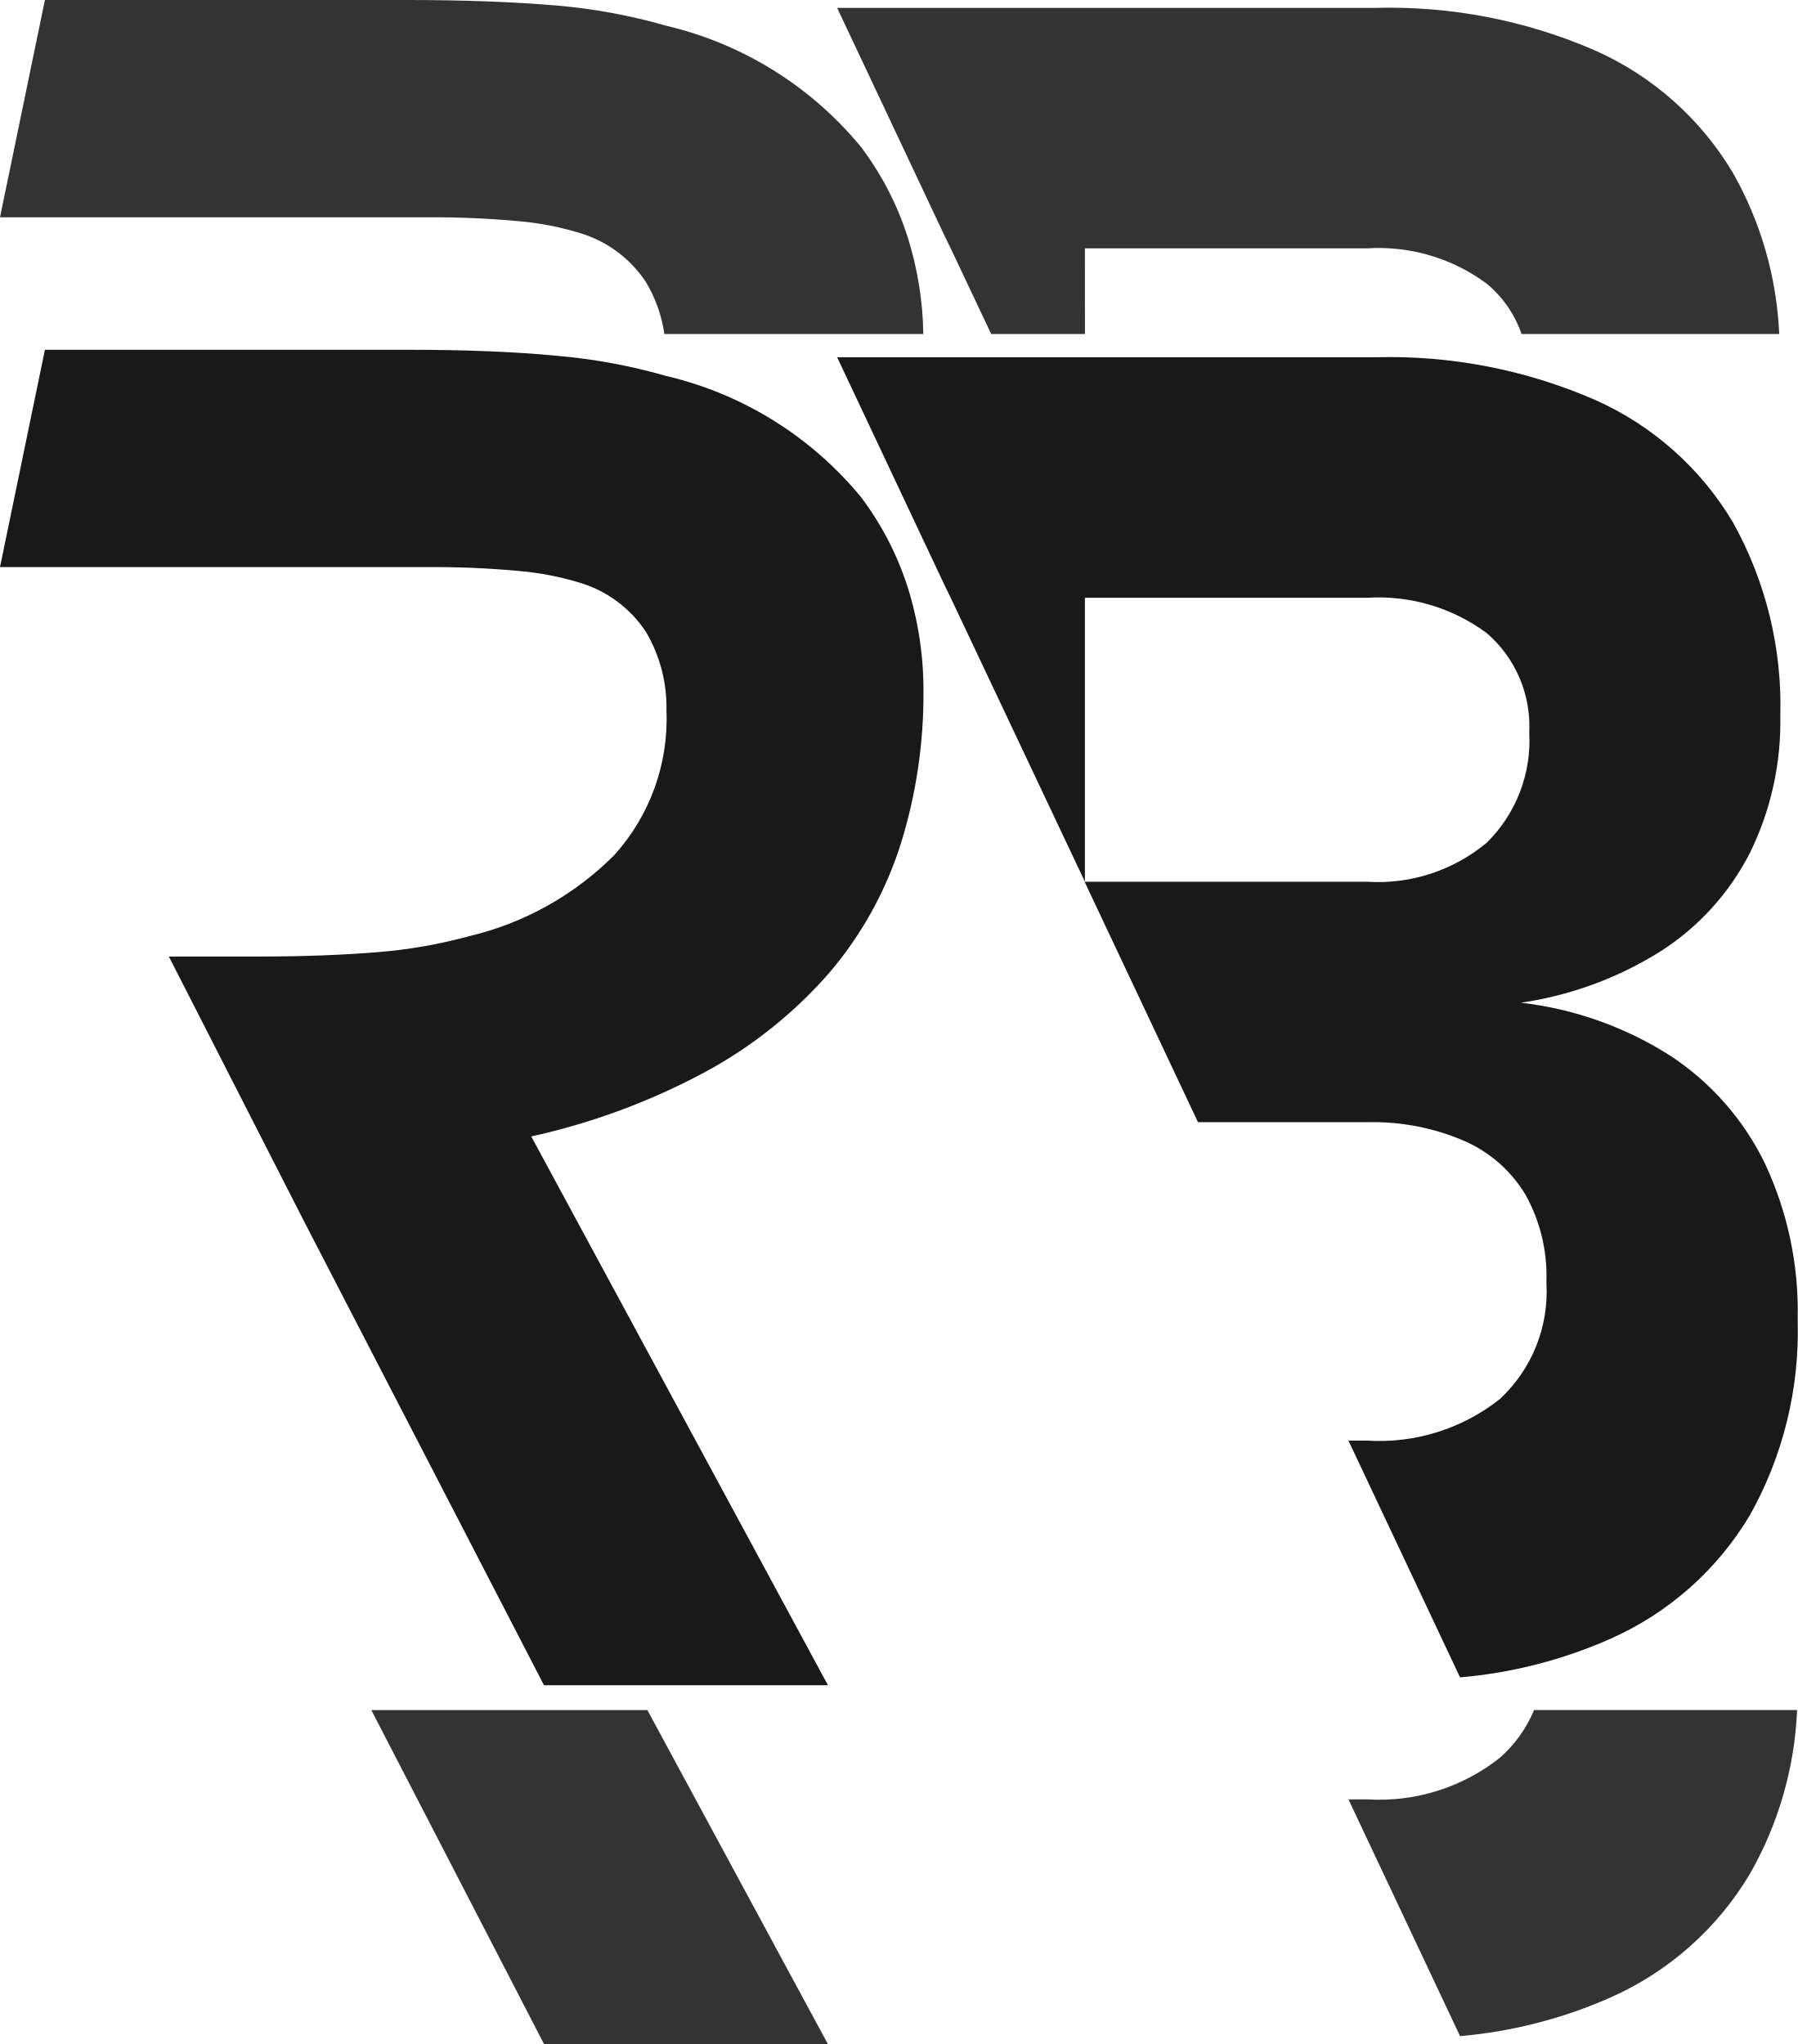
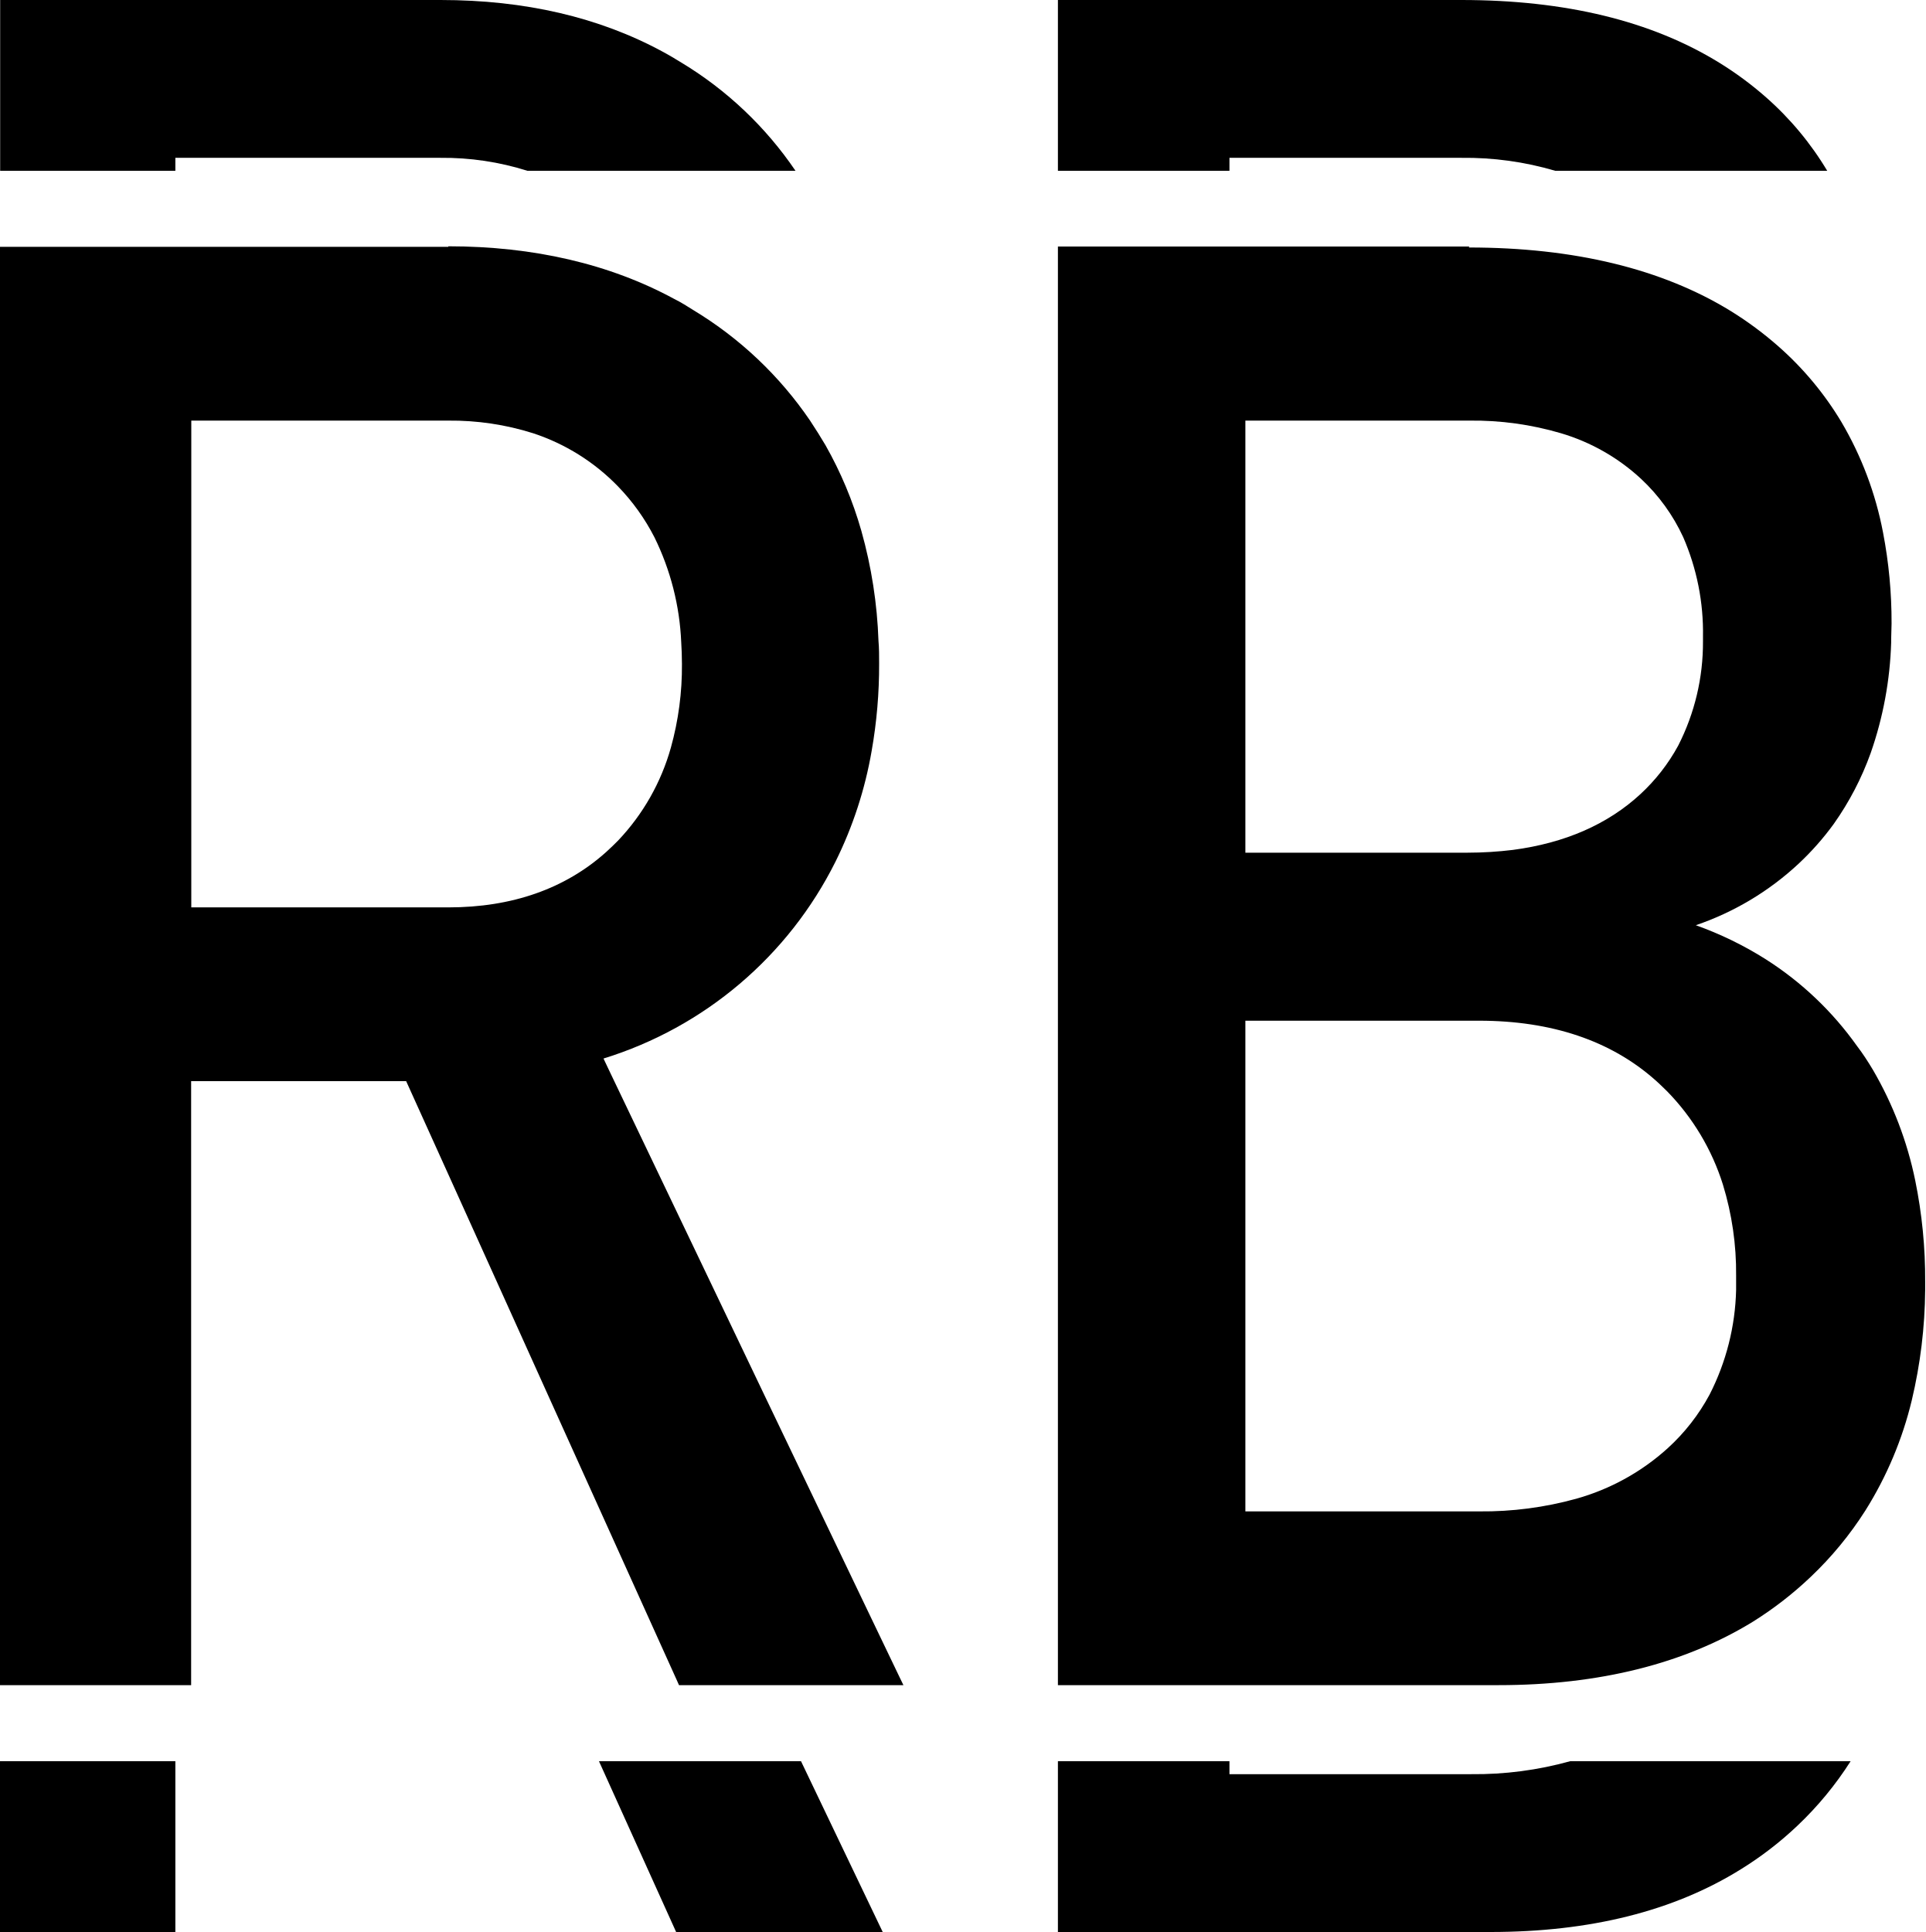
- <svg xmlns="http://www.w3.org/2000/svg" id="Capa_1" data-name="Capa 1" viewBox="0 0 26.659 30.312">
-   <defs>
-     <style>.cls-1{opacity:0.8;}.cls-2{opacity:0.9;}</style>
-   </defs>
-   <g class="cls-1">
-     <path d="M10.372,4.125a4.379,4.379,0,0,1,.882.17,1.787,1.787,0,0,1,.994.73,2.063,2.063,0,0,1,.275.772h3.84a5.022,5.022,0,0,0-.231-1.433,4.492,4.492,0,0,0-.691-1.338,5.317,5.317,0,0,0-2.89-1.8,8.522,8.522,0,0,0-1.624-.3C10.316.874,9.578.844,8.728.844H3.337L2.671,4.067H8.992A13.591,13.591,0,0,1,10.372,4.125Z" transform="translate(-2.671 -0.844)" />
-     <path d="M18.759,4.527h4.184a2.693,2.693,0,0,1,1.776.525,1.682,1.682,0,0,1,.515.745h3.821a5.313,5.313,0,0,0-.684-2.385A4.508,4.508,0,0,0,26.319,1.59,7.645,7.645,0,0,0,23.066.961H15.085l1.594,3.382.09.184.6,1.27h1.391Z" transform="translate(-2.671 -0.844)" />
-   </g>
-   <g class="cls-1">
-     <polygon points="5.506 25.36 8.067 30.312 12.276 30.312 9.6 25.36 5.506 25.36" />
-     <path d="M24.909,26.914a2.88,2.88,0,0,1-1.966.614h-.276l1.655,3.511a7,7,0,0,0,2.234-.574,4.554,4.554,0,0,0,2.064-1.831,5.353,5.353,0,0,0,.7-2.431h-3.9A1.929,1.929,0,0,1,24.909,26.914Z" transform="translate(-2.671 -0.844)" />
-   </g>
-   <g class="cls-2">
-     <path d="M16.365,11.1a7.443,7.443,0,0,1-.336,2.257,5.514,5.514,0,0,1-1.06,1.913,6.624,6.624,0,0,1-1.846,1.474,9.988,9.988,0,0,1-2.574.953l4.4,8.139H10.738L7.19,18.976,5.175,15.029H6.518c.647,0,1.236-.023,1.746-.064a7.435,7.435,0,0,0,1.369-.239,4.5,4.5,0,0,0,2.146-1.2,3.011,3.011,0,0,0,.775-2.143,2.2,2.2,0,0,0-.306-1.171,1.792,1.792,0,0,0-.994-.731,4.387,4.387,0,0,0-.882-.169,13.591,13.591,0,0,0-1.38-.058H2.671l.666-3.223H8.728c.85,0,1.588.03,2.2.089a8.522,8.522,0,0,1,1.624.3,5.312,5.312,0,0,1,2.89,1.8,4.492,4.492,0,0,1,.691,1.338A5.076,5.076,0,0,1,16.365,11.1Z" transform="translate(-2.671 -0.844)" />
-     <path d="M29.329,20.387v.04a5.581,5.581,0,0,1-.709,2.887,4.554,4.554,0,0,1-2.064,1.831,6.971,6.971,0,0,1-2.234.574l-1.655-3.511h.276a2.88,2.88,0,0,0,1.966-.614,2.172,2.172,0,0,0,.694-1.72v-.043a2.471,2.471,0,0,0-.31-1.269,1.987,1.987,0,0,0-.912-.8,3.419,3.419,0,0,0-1.438-.276H20.436L18.759,13.93v-.01h4.184a2.519,2.519,0,0,0,1.776-.58,2.124,2.124,0,0,0,.629-1.634,1.82,1.82,0,0,0-.629-1.472,2.693,2.693,0,0,0-1.776-.525H18.759V13.92h0L16.769,9.709l-.09-.184L15.085,6.142h7.981a7.63,7.63,0,0,1,3.253.63,4.508,4.508,0,0,1,2.052,1.822,5.575,5.575,0,0,1,.7,2.869,4.4,4.4,0,0,1-.451,2.03,3.771,3.771,0,0,1-1.315,1.453,5.35,5.35,0,0,1-2.08.768,5.233,5.233,0,0,1,2.221.79,4,4,0,0,1,1.4,1.6A5.151,5.151,0,0,1,29.329,20.387Z" transform="translate(-2.671 -0.844)" />
-   </g>
+ <svg xmlns="http://www.w3.org/2000/svg" id="Capa_3" data-name="Capa 3" viewBox="0 0 241.76 242.62">
+   <path d="M228.51,150.14H194.85a35.08,35.08,0,0,0-10.94-1.63H150.64v1.63h-22V128.69h55.29q15.92,0,27.9,6.49c.82.44,1.6.91,2.38,1.39A46.11,46.11,0,0,1,228.51,150.14Z" transform="translate(-128.62 -128.69)" />
+   <rect y="221.17" width="22.02" height="21.45" />
+   <polygon points="110.84 242.62 84.9 242.62 81.34 234.74 75.21 221.17 100.58 221.17 107.07 234.74 110.84 242.62" />
+   <path d="M358.06,150.14H323.92a40,40,0,0,0-11.81-1.63H283v1.63H261.46V128.69h50.65q19.62,0,32.4,7.88a42.92,42.92,0,0,1,5.89,4.36A38.86,38.86,0,0,1,358.06,150.14Z" transform="translate(-128.62 -128.69)" />
+   <path d="M361,349.86a42.71,42.71,0,0,1-6.69,8.11,43.72,43.72,0,0,1-7.09,5.46q-12.66,7.88-31.44,7.88H261.46V349.86H283v1.63h30.34a44.58,44.58,0,0,0,12.45-1.63Z" transform="translate(-128.62 -128.69)" />
+   <path d="M214.2,339.81,179.94,264h-27.8v75.85h-23V160.19h55.79c10.64,0,20.11,2.2,28.14,6.55.85.46,1.66.94,2.4,1.4a46.77,46.77,0,0,1,14.47,13.72c.7,1,1.33,2,1.91,3a48,48,0,0,1,4.47,10.66,58.48,58.48,0,0,1,2.13,13.7c0,.95.08,1.86.08,2.8a61.89,61.89,0,0,1-.93,10.88,50.61,50.61,0,0,1-4.46,13.7,48.62,48.62,0,0,1-4.13,6.79,48.1,48.1,0,0,1-6.11,6.92,49.43,49.43,0,0,1-19.16,11l37.53,78.49Zm-29.29-96.67c8.14,0,14.92-2.38,20.16-7.08.59-.54,1.08-1,1.51-1.46a28.28,28.28,0,0,0,6.76-11.88,38.27,38.27,0,0,0,1.41-10.65c0-1,0-1.95-.09-2.75a33.3,33.3,0,0,0-3.42-13.38,27.31,27.31,0,0,0-4.66-6.52,26.82,26.82,0,0,0-10.89-6.81,34.88,34.88,0,0,0-10.78-1.6H152.14v62.13Z" transform="translate(-128.62 -128.69)" />
+   <path d="M184.91,160.69q15.92,0,27.9,6.49c.82.44,1.6.91,2.38,1.39a46.11,46.11,0,0,1,14.32,13.57c.66,1,1.29,2,1.89,3a47.6,47.6,0,0,1,4.42,10.55,57.41,57.41,0,0,1,2.11,13.58c0,.92.08,1.84.08,2.78a61.58,61.58,0,0,1-.92,10.79,49.89,49.89,0,0,1-4.42,13.57A47.87,47.87,0,0,1,222.54,250,48.87,48.87,0,0,1,203,261l1.22,2.56,6.49,13.57,6.49,13.57,6.49,13.58,13,27.14,3.77,7.88H214.52L211,331.43,198.7,304.29l-6.13-13.58-6.13-13.57-6.13-13.57-.05-.11H151.64v75.85h-22V160.69h55.29m-33.27,82.95h33.27q12.48,0,20.49-7.21c.52-.47,1-1,1.54-1.48a28.68,28.68,0,0,0,6.88-12.09,38.74,38.74,0,0,0,1.43-10.79c0-.95,0-1.87-.09-2.78a33.83,33.83,0,0,0-3.47-13.58,27.77,27.77,0,0,0-4.75-6.64,27.22,27.22,0,0,0-11.09-6.93,35.08,35.08,0,0,0-10.94-1.63H151.64v63.13m33.27-83.95H128.62V340.31h24V264.46h27l5.92,13.09,6.13,13.57,6.13,13.58,12.26,27.14,3.56,7.88.26.59h28.18l-.69-1.43L237.59,331l-13-27.14-6.49-13.58-6.49-13.57-6.49-13.57-.72-1.52a48.57,48.57,0,0,0,29.14-24.74A50.68,50.68,0,0,0,238.07,223a61.84,61.84,0,0,0,.94-11c0-1,0-1.9-.08-2.82a58.46,58.46,0,0,0-2.15-13.82,49,49,0,0,0-4.51-10.77c-.59-1-1.22-2-1.93-3.08a47.3,47.3,0,0,0-14.63-13.86c-.75-.47-1.57-1-2.43-1.42-8.1-4.39-17.65-6.61-28.37-6.61Zm-32.27,21.82h32.27a34.21,34.21,0,0,1,10.63,1.58,26.25,26.25,0,0,1,10.68,6.68,26.61,26.61,0,0,1,4.58,6.4,33,33,0,0,1,3.36,13.18c.05.79.09,1.74.09,2.72a38,38,0,0,1-1.39,10.51,27.88,27.88,0,0,1-6.64,11.68c-.43.44-.9.89-1.49,1.43-5.14,4.61-11.81,6.95-19.82,6.95H152.64V181.51Z" transform="translate(-128.62 -128.69)" />
+   <path d="M262,339.81V160.19h51.15c13.11,0,24.1,2.68,32.66,7.95a42.83,42.83,0,0,1,6,4.42,39.23,39.23,0,0,1,7.76,9.32,42.89,42.89,0,0,1,5.17,13.73,59.2,59.2,0,0,1,1.06,11.33c0,.64,0,1.25-.05,1.87l0,.5A45.89,45.89,0,0,1,363.11,223a36.61,36.61,0,0,1-4.57,8.79,34,34,0,0,1-4.37,5,35.74,35.74,0,0,1-14.11,8.08,44.83,44.83,0,0,1,10.08,4.71,40.7,40.7,0,0,1,11.33,10.77c.64.89,1.27,1.86,1.93,3A45.42,45.42,0,0,1,368.64,277a61.47,61.47,0,0,1,1.24,12.6c0,.35,0,.7,0,1.05a61.67,61.67,0,0,1-1.66,13.72,46,46,0,0,1-5.78,13.72,43.46,43.46,0,0,1-6.77,8.2,44.09,44.09,0,0,1-7.17,5.52c-8.48,5.28-19.15,8-31.7,8ZM314.33,319a44.21,44.21,0,0,0,12.31-1.61,29.06,29.06,0,0,0,11.69-6.46,25.49,25.49,0,0,0,5.35-6.87,31.09,31.09,0,0,0,3.39-13.36c0-.61,0-1.19,0-1.79a38.18,38.18,0,0,0-1.69-11.61,29.8,29.8,0,0,0-7.11-11.89c-.48-.5-1-1-1.53-1.45-5.66-5-13.22-7.58-22.45-7.58H284.49V319Zm-1.47-82.7a46.56,46.56,0,0,0,5.77-.36c6.62-.84,12.1-3.23,16.28-7.1a24,24,0,0,0,4.84-6.21,28.91,28.91,0,0,0,3.18-13.34c0-.23,0-.43,0-.63a30.48,30.48,0,0,0-2.53-12.73,24.34,24.34,0,0,0-5.39-7.46,26.06,26.06,0,0,0-10.26-5.84A39.55,39.55,0,0,0,313.11,181H284.49v55.28Z" transform="translate(-128.62 -128.69)" />
+   <path d="M313.11,160.69q19.62,0,32.4,7.88a42.92,42.92,0,0,1,5.89,4.36,38.86,38.86,0,0,1,7.66,9.21,42.24,42.24,0,0,1,5.11,13.57,58,58,0,0,1,1.05,11.23c0,.8,0,1.57-.07,2.35a45.14,45.14,0,0,1-2.51,13.57,36,36,0,0,1-4.51,8.67,33.69,33.69,0,0,1-4.3,4.9,35.69,35.69,0,0,1-15.52,8.43A44.4,44.4,0,0,1,349.87,250a40,40,0,0,1,11.19,10.64c.68.95,1.31,1.93,1.91,2.93a44.43,44.43,0,0,1,5.18,13.57,60.5,60.5,0,0,1,1.23,12.5c0,.36,0,.71,0,1.07a60.55,60.55,0,0,1-1.65,13.58A45.3,45.3,0,0,1,362,317.86a42.71,42.71,0,0,1-6.69,8.11,43.72,43.72,0,0,1-7.09,5.46q-12.66,7.88-31.44,7.88H262.46V160.69h50.65M284,236.79h28.87a47.28,47.28,0,0,0,5.83-.36q10.11-1.29,16.56-7.23a24.5,24.5,0,0,0,4.94-6.34,29.21,29.21,0,0,0,3.24-13.57c0-.22,0-.43,0-.64a30.81,30.81,0,0,0-2.58-12.94,24.49,24.49,0,0,0-5.5-7.61,26.38,26.38,0,0,0-10.45-6,40,40,0,0,0-11.81-1.63H284v56.28m0,82.7h30.34a44.58,44.58,0,0,0,12.45-1.63,29.49,29.49,0,0,0,11.89-6.57,26,26,0,0,0,5.45-7,31.35,31.35,0,0,0,3.45-13.58c0-.59,0-1.19,0-1.81a38.5,38.5,0,0,0-1.71-11.76,30.13,30.13,0,0,0-7.23-12.09c-.5-.52-1-1-1.56-1.48q-8.67-7.69-22.78-7.7H284v63.62m29.12-159.8H261.46V340.31h55.32c12.65,0,23.4-2.7,32-8A45.51,45.51,0,0,0,356,326.7a44.07,44.07,0,0,0,6.84-8.3,46.42,46.42,0,0,0,5.84-13.87,62.09,62.09,0,0,0,1.68-13.81c0-.37,0-.72,0-1.08a61.91,61.91,0,0,0-1.25-12.71,45.82,45.82,0,0,0-5.3-13.87c-.67-1.12-1.31-2.1-2-3a41.09,41.09,0,0,0-11.46-10.9,44.22,44.22,0,0,0-8.79-4.28,35.93,35.93,0,0,0,12.9-7.72,34.92,34.92,0,0,0,4.42-5,37.08,37.08,0,0,0,4.64-8.91,46.27,46.27,0,0,0,2.57-13.87l0-.47c0-.62.05-1.26.05-1.92a59.26,59.26,0,0,0-1.07-11.42,43.32,43.32,0,0,0-5.23-13.89,40.09,40.09,0,0,0-7.86-9.45,44.28,44.28,0,0,0-6-4.46c-8.65-5.33-19.73-8-32.93-8ZM285,181.51h28.12a38.94,38.94,0,0,1,11.52,1.59,25.41,25.41,0,0,1,10.05,5.73,23.45,23.45,0,0,1,5.28,7.3,30,30,0,0,1,2.49,12.52c0,.19,0,.37,0,.57h0v0a28.46,28.46,0,0,1-3.12,13.12,23.71,23.71,0,0,1-4.74,6.08c-4.1,3.79-9.48,6.14-16,7a47.27,47.27,0,0,1-5.7.35H285V181.51Zm0,75.36h29.34c9.11,0,16.55,2.51,22.12,7.45.55.48,1,.94,1.5,1.42a29.35,29.35,0,0,1,7,11.7,37.82,37.82,0,0,1,1.66,11.46c0,.61,0,1.2,0,1.78a30.43,30.43,0,0,1-3.33,13.14,25.2,25.2,0,0,1-5.25,6.73,28.57,28.57,0,0,1-11.49,6.35,44,44,0,0,1-12.17,1.59H285V256.87Z" transform="translate(-128.62 -128.69)" />
</svg>
